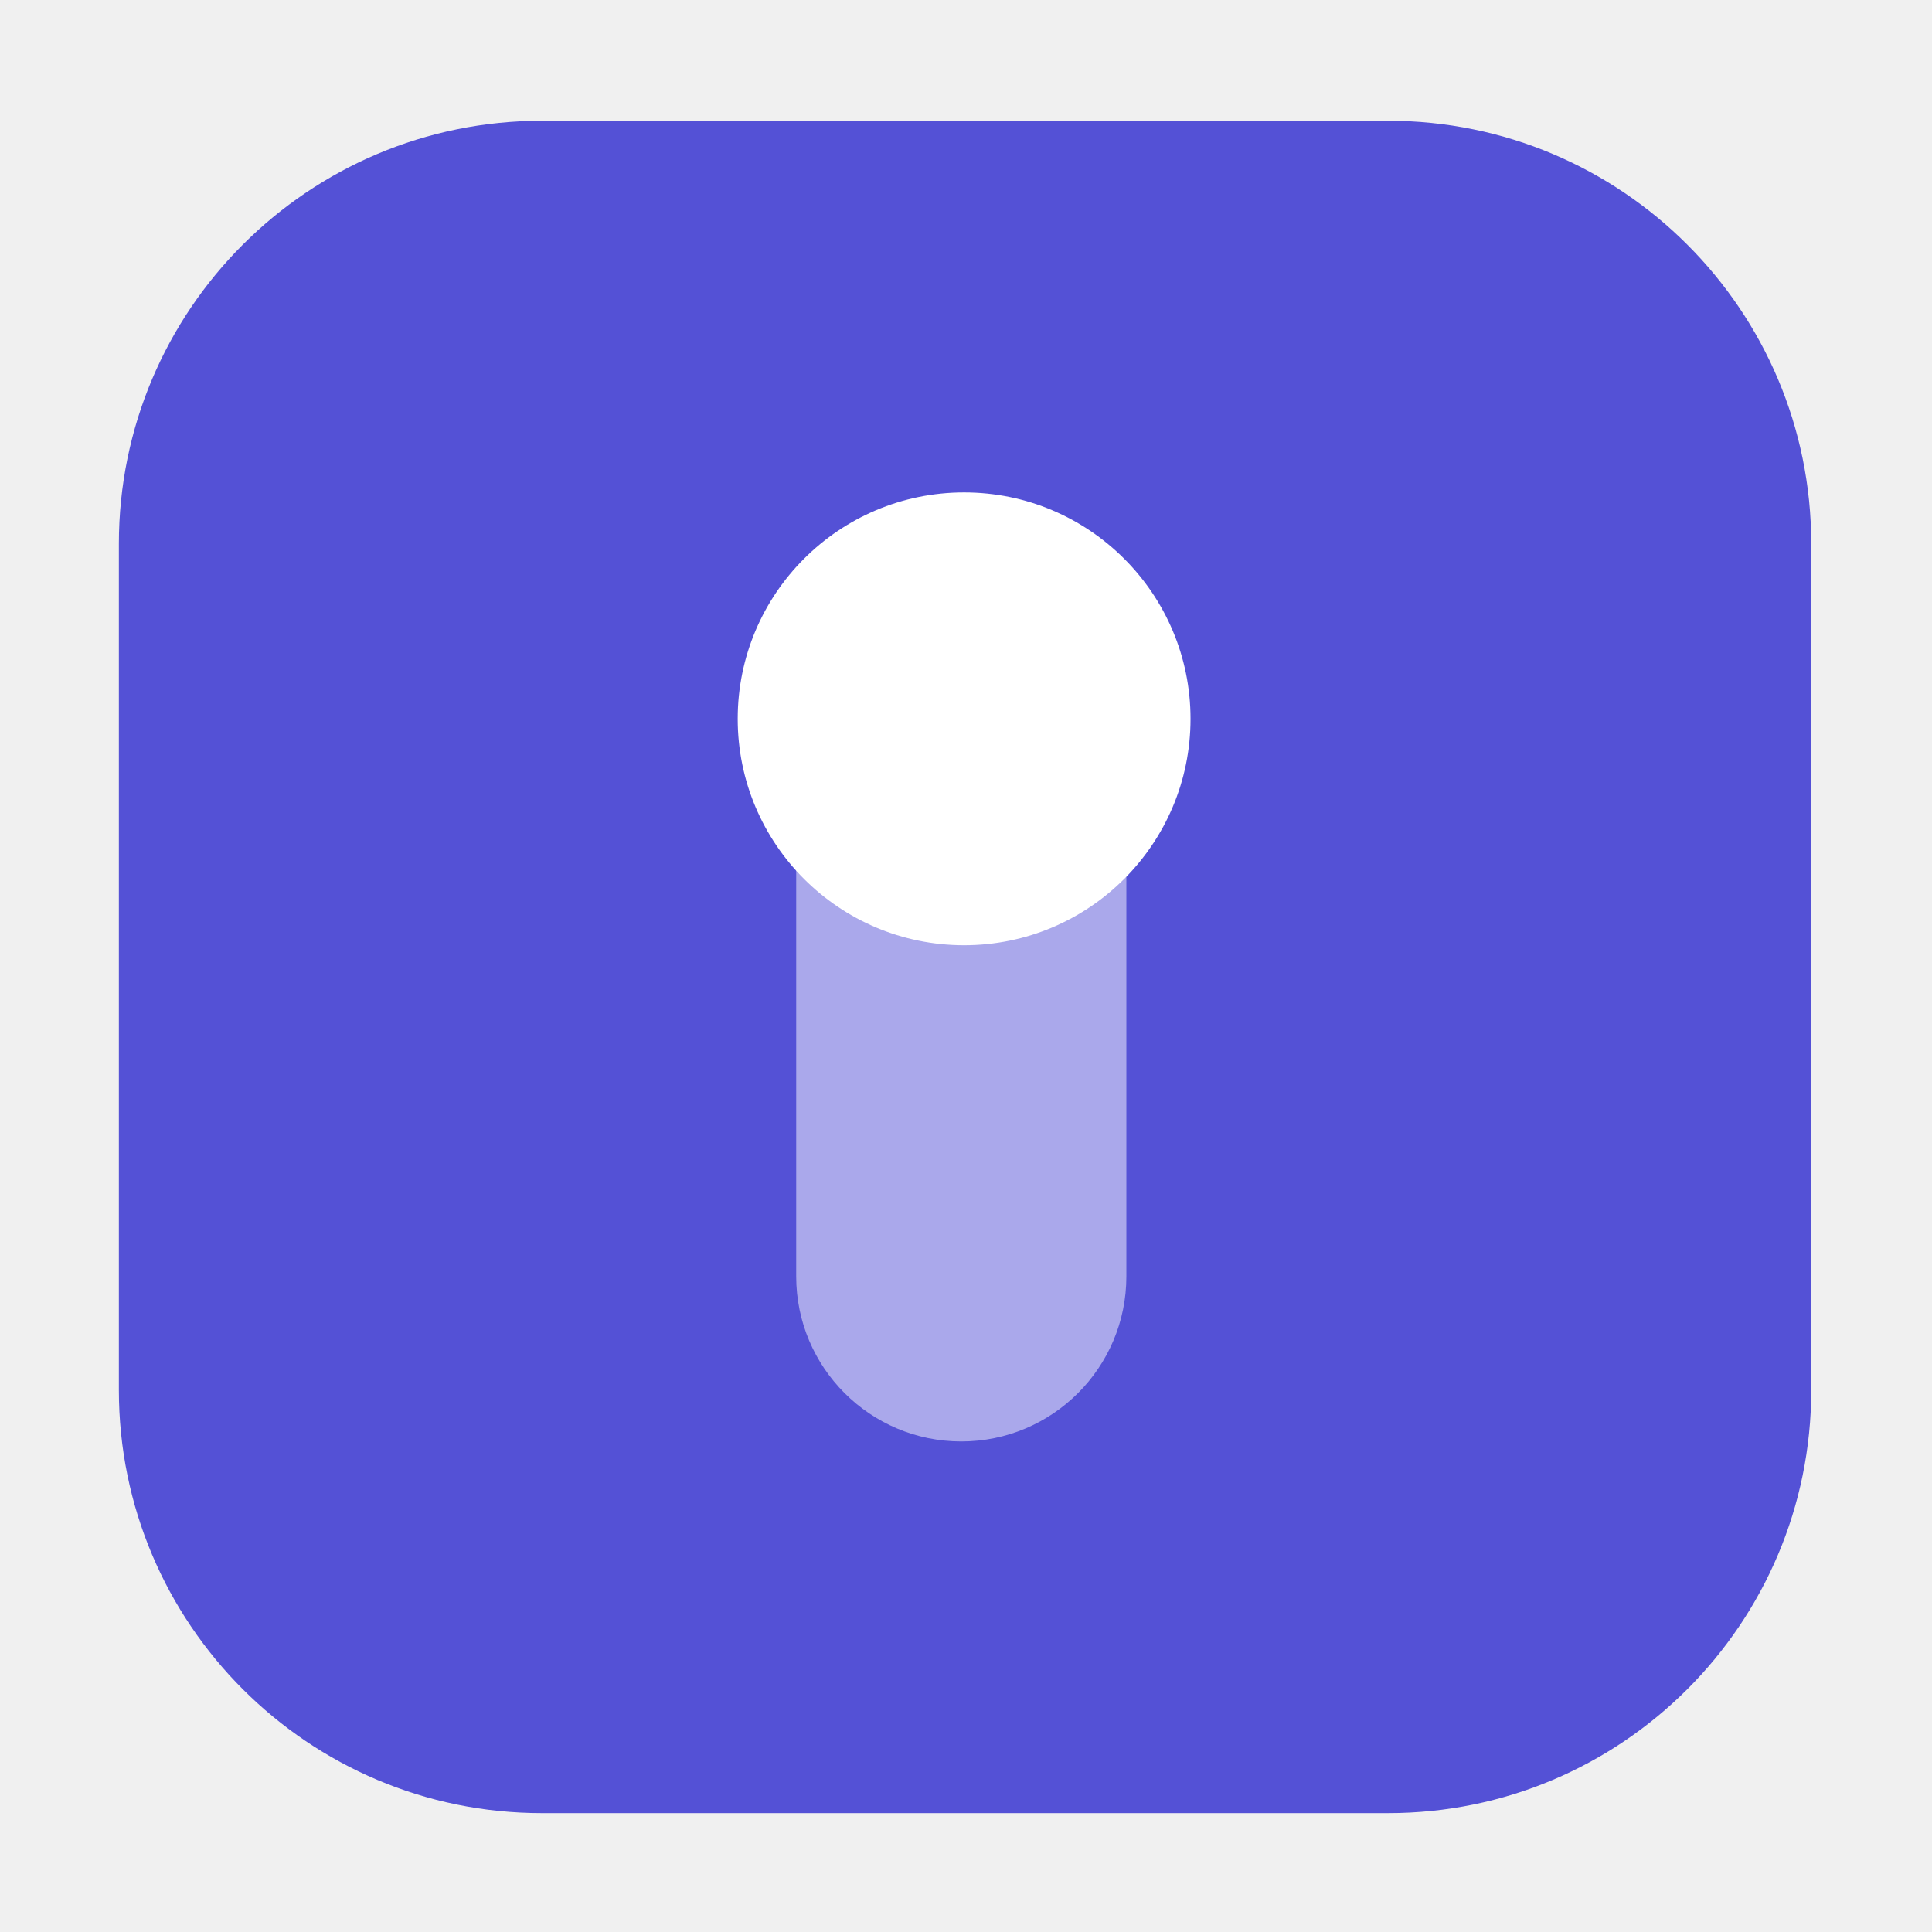
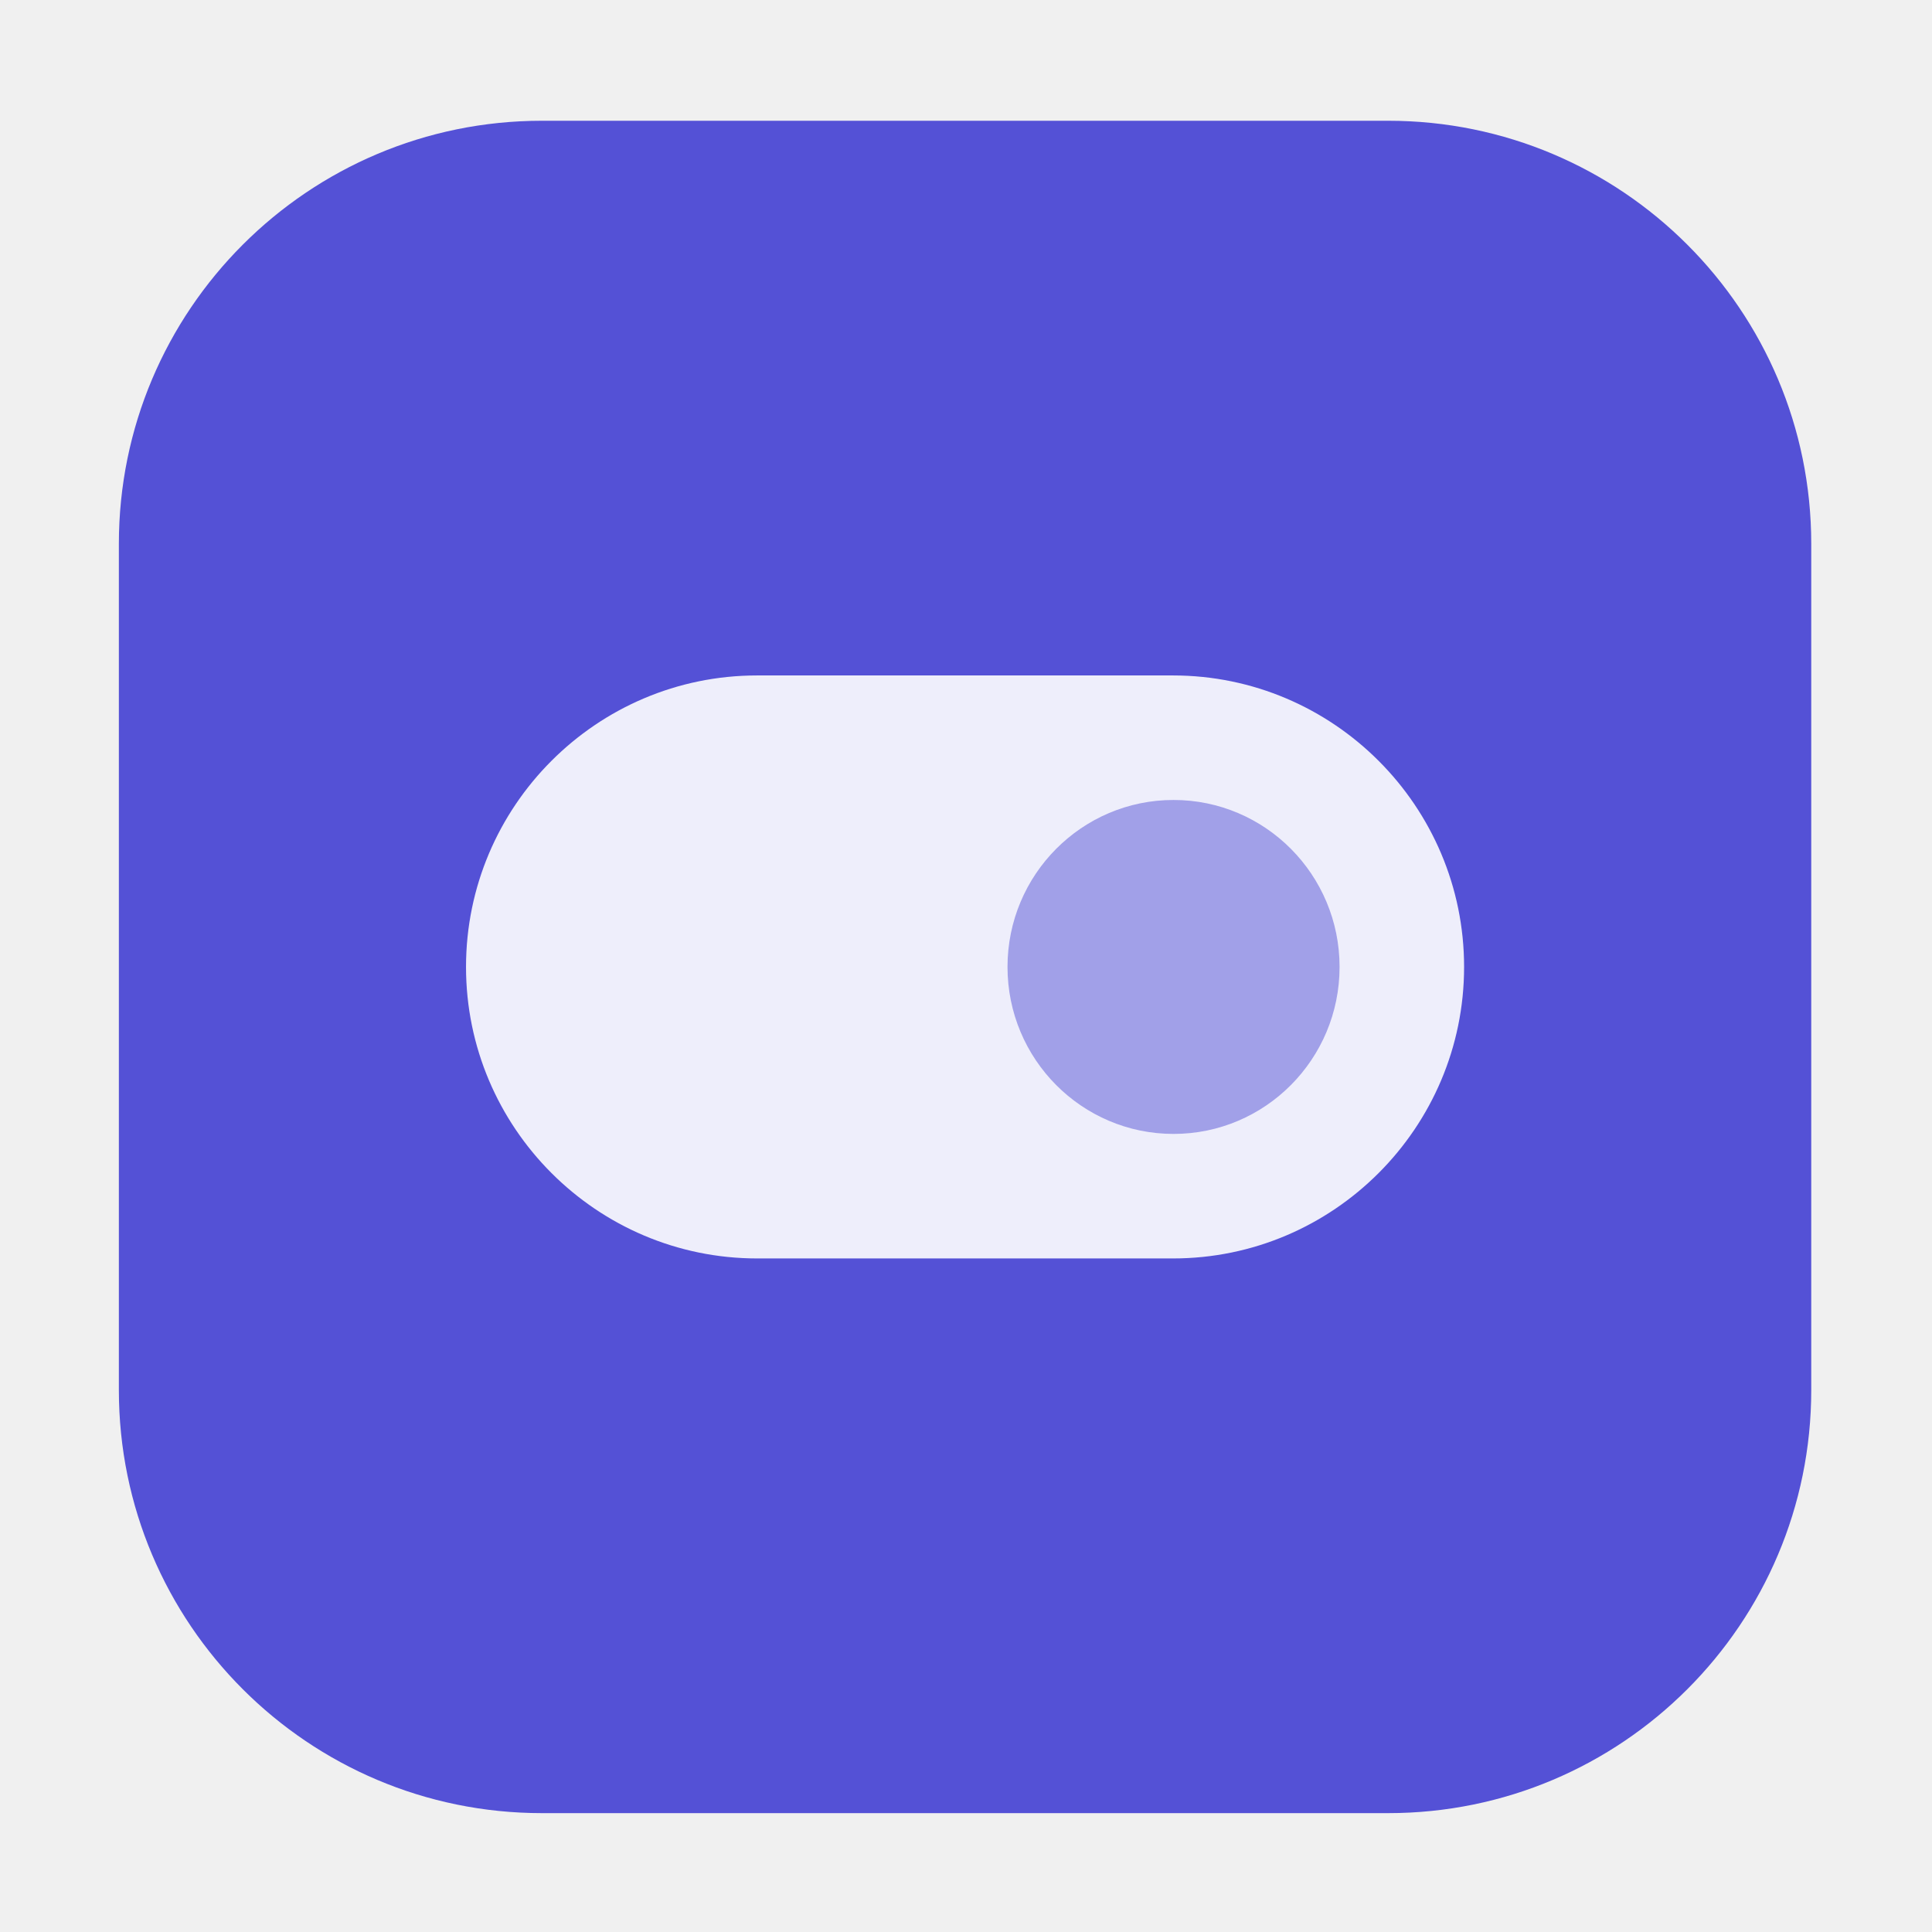
<svg xmlns="http://www.w3.org/2000/svg" width="1024" height="1024" viewBox="0 0 1024 1024" fill="none">
  <path d="M63 288.25C63 164.4 163.4 64 287.25 64H735.75C859.6 64 960 164.4 960 288.25V736.75C960 860.6 859.6 961 735.75 961H287.25C163.4 961 63 860.6 63 736.75V288.25Z" fill="#5451D6" />
-   <rect x="422" y="359" width="175" height="405" rx="87.5" fill="white" fill-opacity="0.5" />
-   <rect x="631" y="501" width="240" height="240" rx="120" transform="rotate(-180 631 501)" fill="white" />
+   <path opacity="0.9" d="M247 512.5C247 597.679 316.233 667 401.302 667H621.73C706.767 667 776 597.679 776 512.5C776 427.321 706.767 358 621.698 358H401.27C316.233 358 247 427.321 247 512.5Z" fill="white" />
+   <path opacity="0.5" d="M710 512.5C710 561.376 670.6 601 622 601C573.4 601 534 561.376 534 512.5C534 463.624 573.4 424 622 424C670.6 424 710 463.624 710 512.5Z" fill="#5451D6" />
</svg>
